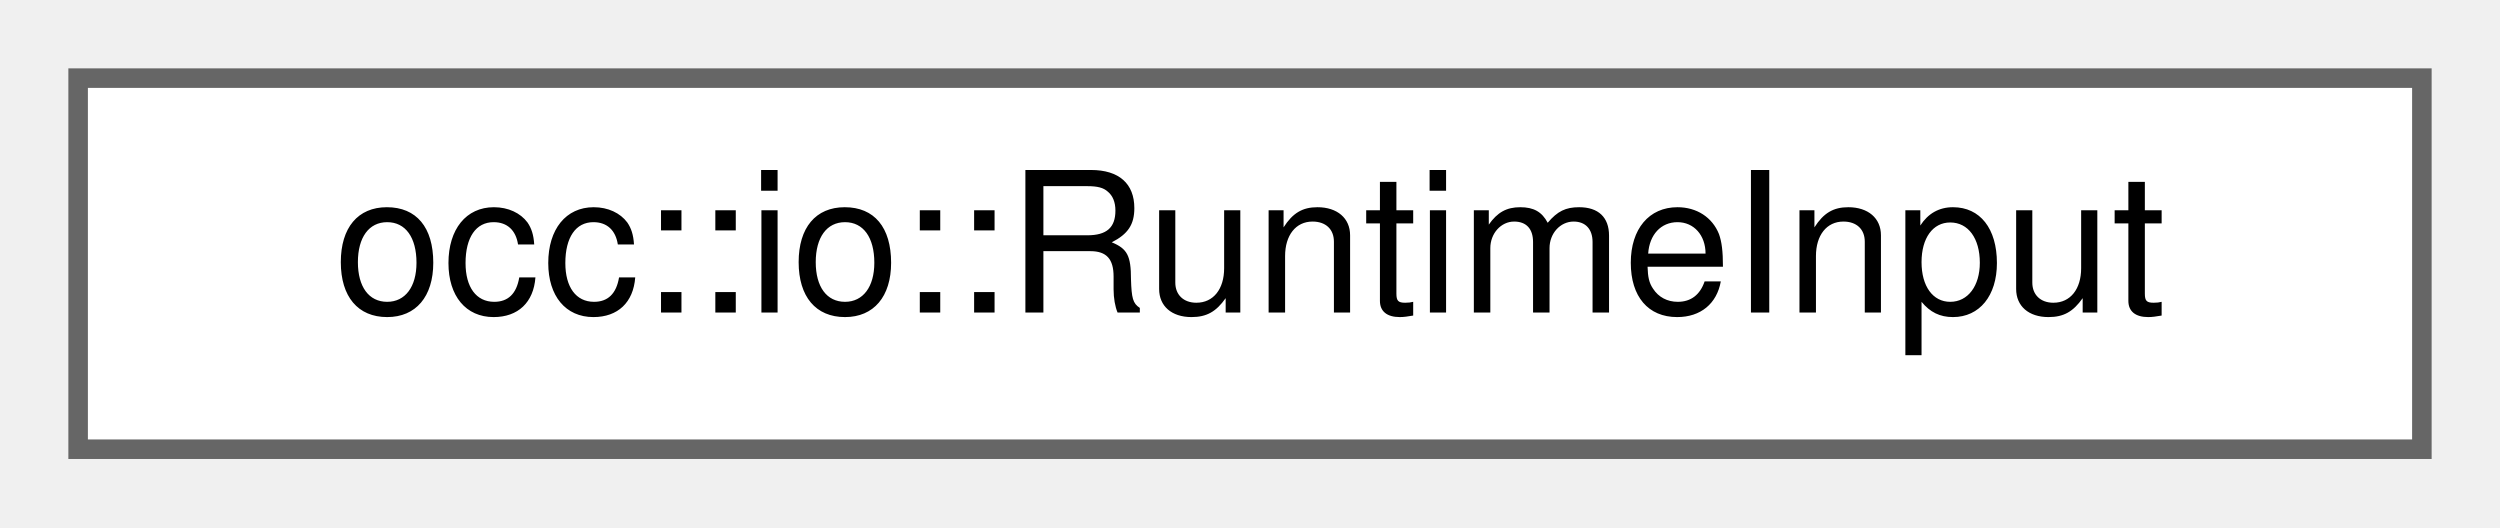
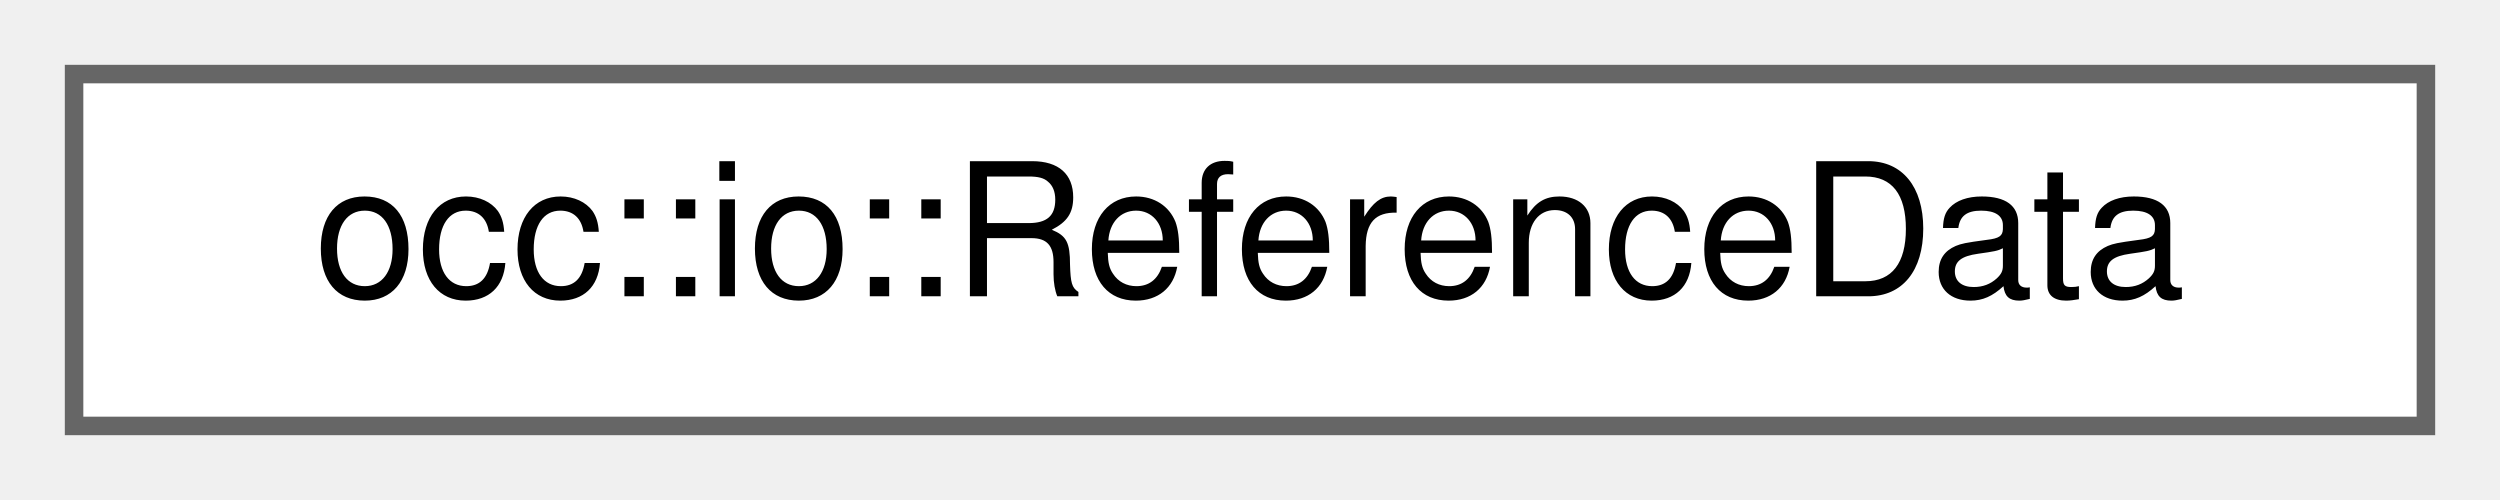
- <svg xmlns="http://www.w3.org/2000/svg" xmlns:xlink="http://www.w3.org/1999/xlink" width="128pt" height="27pt" viewBox="0.00 0.00 128.00 27.00">
+ <svg xmlns="http://www.w3.org/2000/svg" xmlns:xlink="http://www.w3.org/1999/xlink" width="135pt" height="27pt" viewBox="0.00 0.00 135.00 27.00">
  <g id="graph0" class="graph" transform="scale(1 1) rotate(0) translate(4 23)">
    <g id="Node000000" class="node">
      <g id="a_Node000000">
-         <a xlink:href="structocc_1_1io_1_1RuntimeInput.html" target="_top" xlink:title=" ">
-           <polygon fill="white" stroke="#666666" points="120,-19 0,-19 0,0 120,0 120,-19" />
-           <text text-anchor="middle" x="60" y="-7" font-family="Helvetica,sans-Serif" font-size="10.00">occ::io::RuntimeInput</text>
+         <a xlink:href="structocc_1_1io_1_1ReferenceData.html" target="_top" xlink:title=" ">
+           <polygon fill="white" stroke="#666666" points="127,-19 0,-19 0,0 127,0 127,-19" />
+           <text text-anchor="middle" x="63.5" y="-7" font-family="Helvetica,sans-Serif" font-size="10.00">occ::io::ReferenceData</text>
        </a>
      </g>
    </g>
  </g>
</svg>
